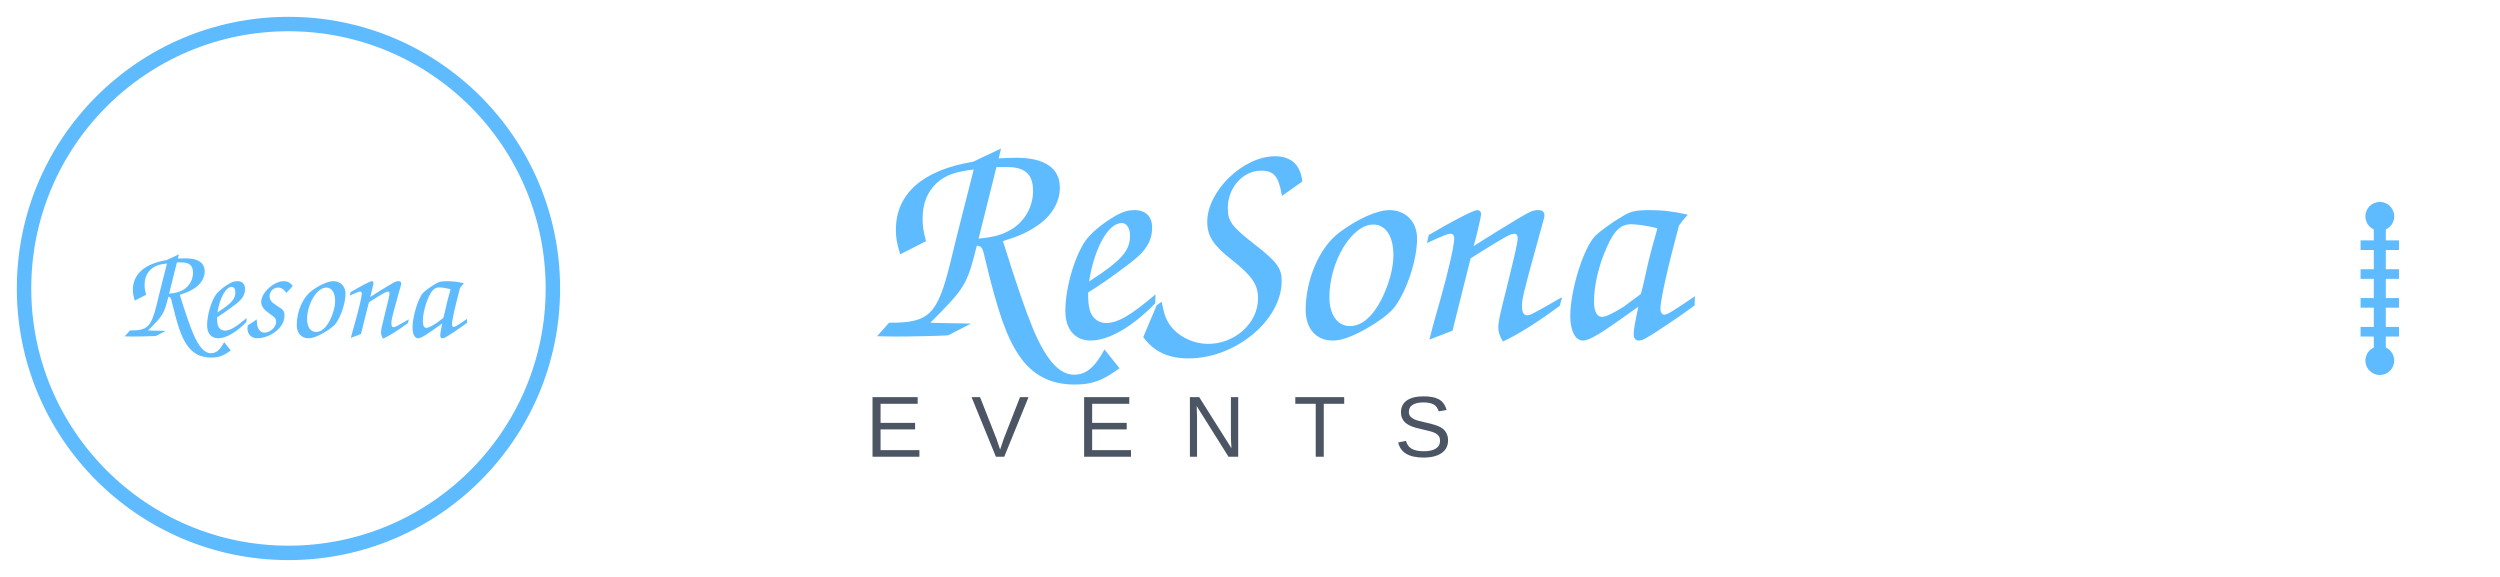
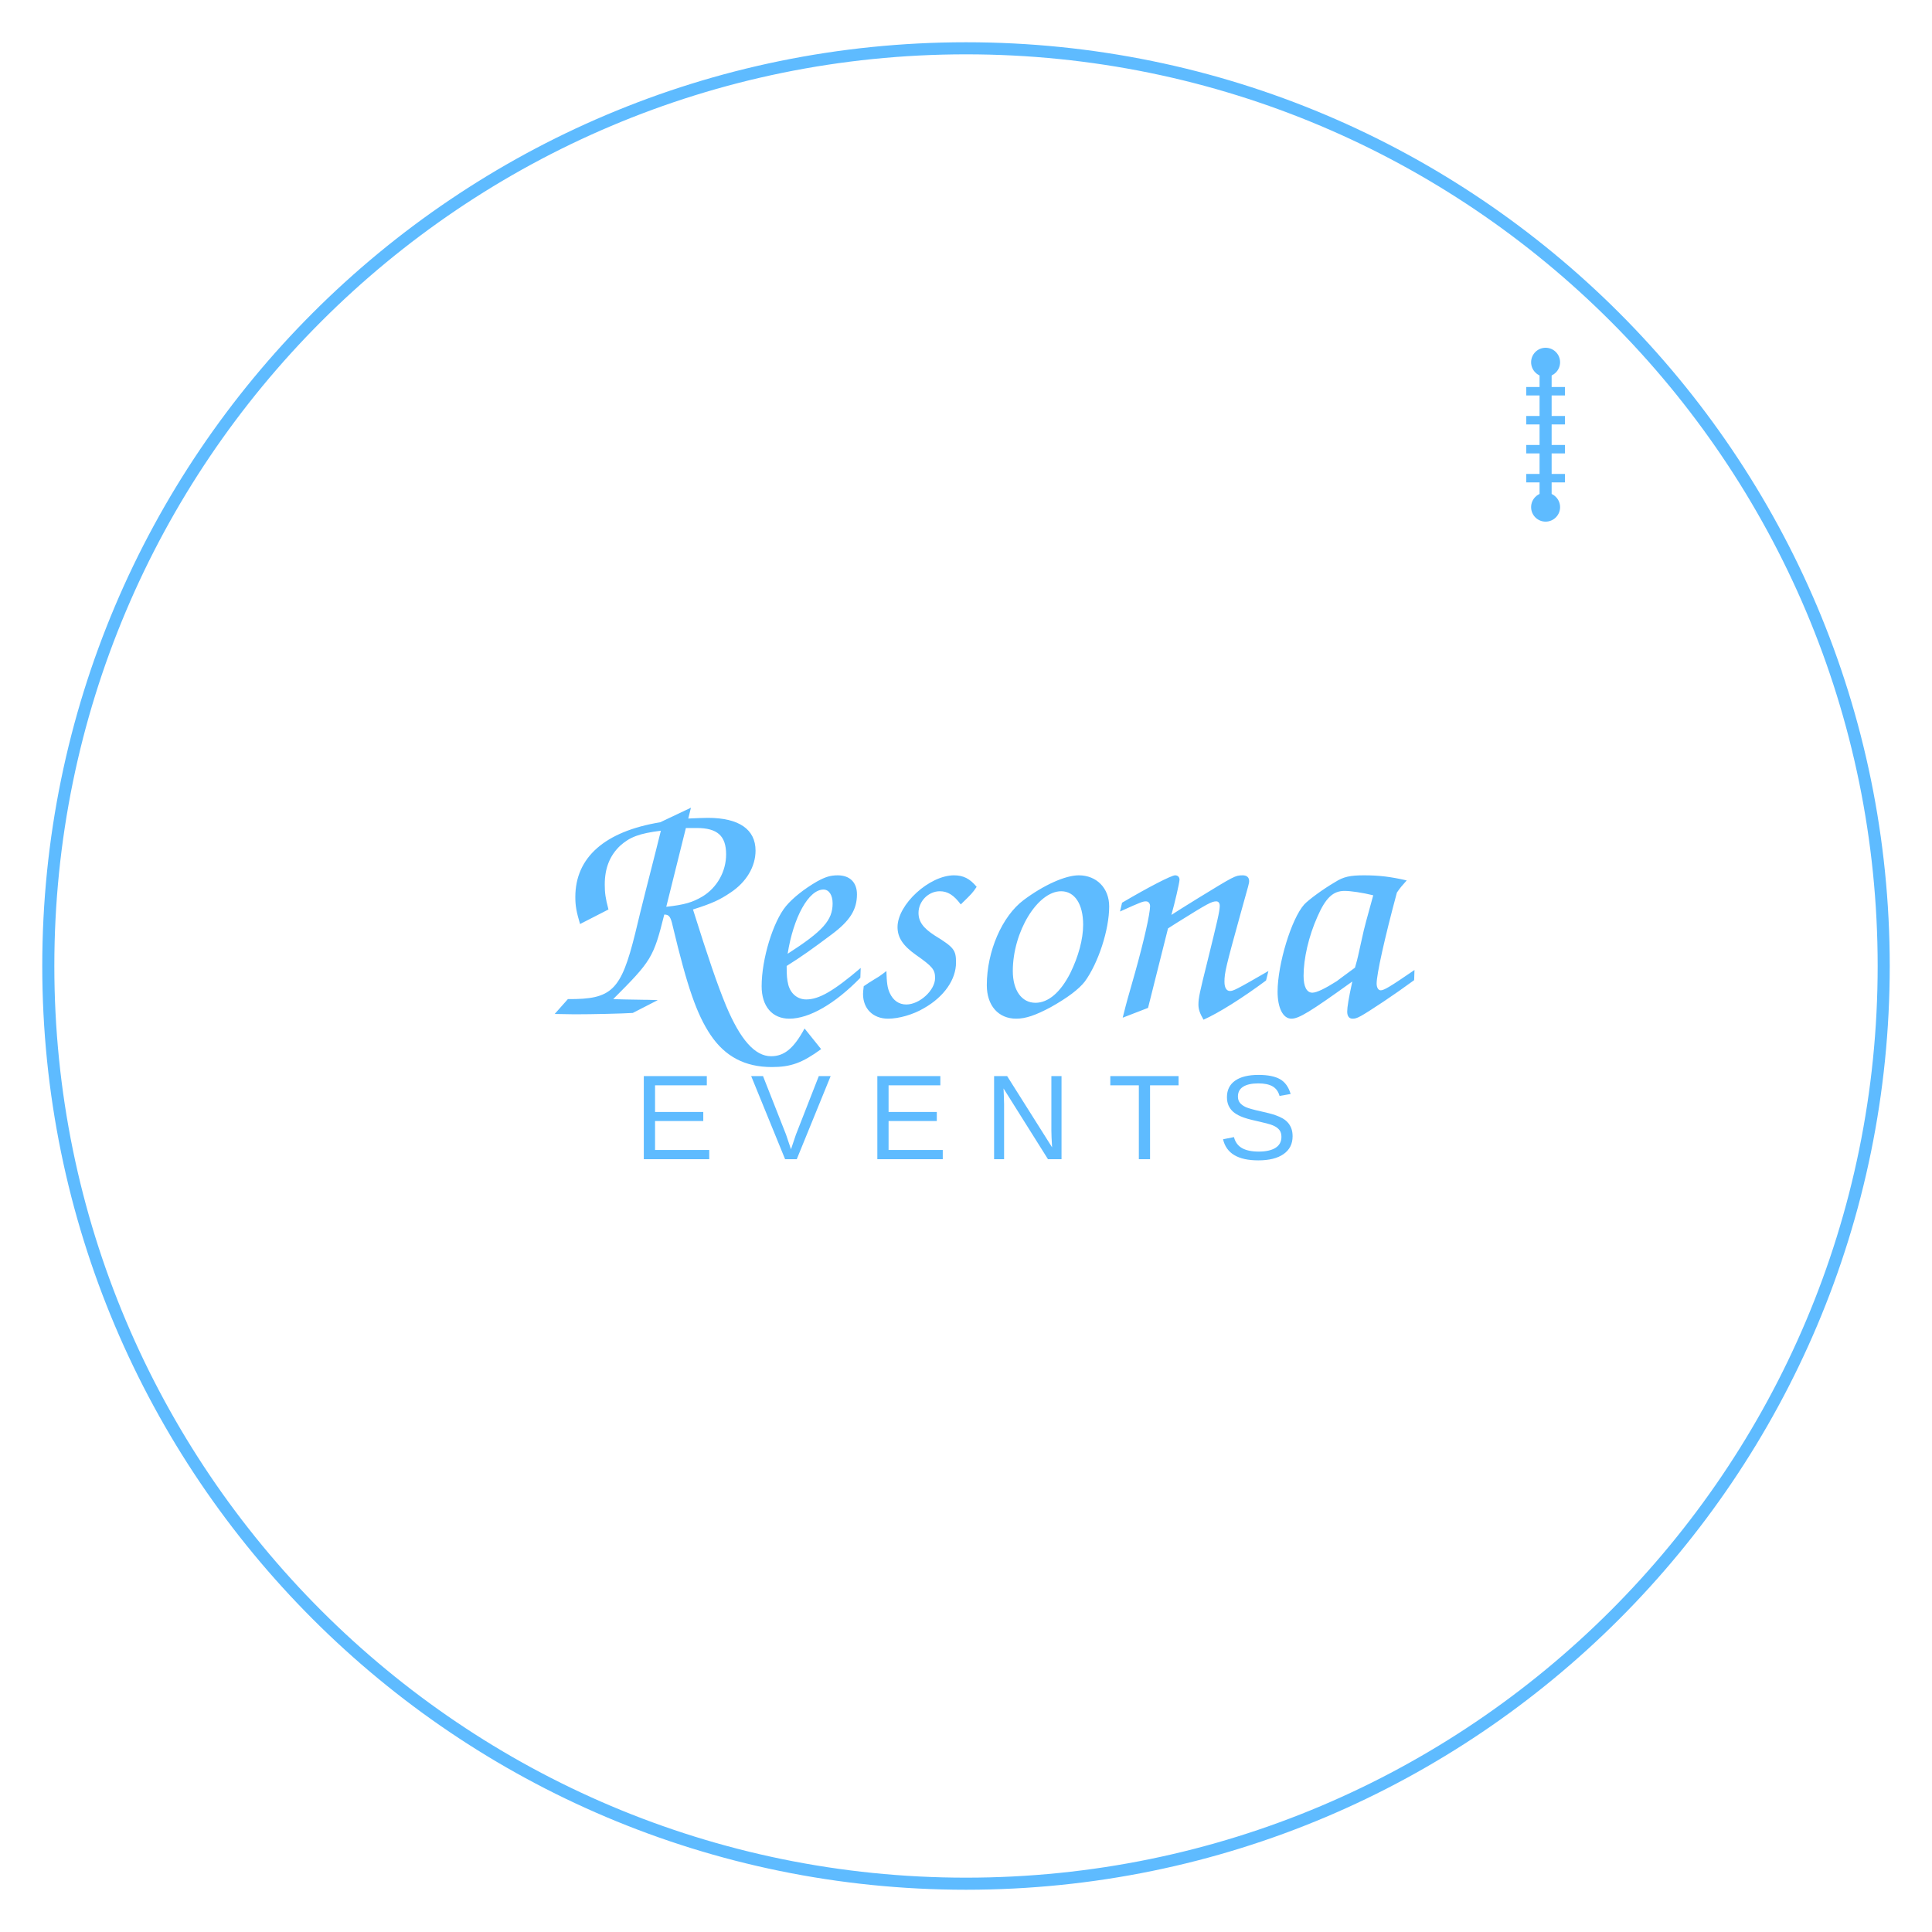
- <svg xmlns="http://www.w3.org/2000/svg" viewBox="0 0 520 120">
-   <circle cx="60" cy="60" r="55" fill="none" stroke="#5ebbff" stroke-width="3" />
-   <text x="60" y="70" font-family="'Brush Script MT', 'Lucida Handwriting', 'Segoe Script', cursive" font-size="28" fill="#5ebbff" text-anchor="middle" font-style="italic" font-weight="300">Resona</text>
-   <text x="180" y="70" font-family="'Brush Script MT', 'Lucida Handwriting', 'Segoe Script', cursive" font-size="64" fill="#5ebbff" text-anchor="start" font-style="italic" font-weight="300">ReSona</text>
-   <text x="180" y="95" font-family="Arial, Helvetica, sans-serif" font-size="18" fill="#4b5563" text-anchor="start" letter-spacing="10" font-weight="400">EVENTS</text>
-   <g transform="translate(495, 60)">
-     <path d="M 0 -15 L 0 15" stroke="#5ebbff" stroke-width="2.5" fill="none" stroke-linecap="round" />
-     <circle cx="0" cy="-15" r="3" fill="#5ebbff" />
-     <circle cx="0" cy="15" r="3" fill="#5ebbff" />
-     <line x1="-4" y1="-9" x2="4" y2="-9" stroke="#5ebbff" stroke-width="2" />
-     <line x1="-4" y1="-3" x2="4" y2="-3" stroke="#5ebbff" stroke-width="2" />
-     <line x1="-4" y1="3" x2="4" y2="3" stroke="#5ebbff" stroke-width="2" />
-     <line x1="-4" y1="9" x2="4" y2="9" stroke="#5ebbff" stroke-width="2" />
+ <svg xmlns="http://www.w3.org/2000/svg" viewBox="0 0 800 800">
+   <circle cx="400" cy="400" r="380" fill="none" stroke="#5ebbff" stroke-width="5" />
+   <text x="400" y="420" font-family="'Brush Script MT', 'Lucida Handwriting', 'Segoe Script', cursive" font-size="140" fill="#5ebbff" text-anchor="middle" font-style="italic" font-weight="300">Resona</text>
+   <text x="400" y="480" font-family="Arial, Helvetica, sans-serif" font-size="50" fill="#5ebbff" text-anchor="middle" letter-spacing="15" font-weight="400">EVENTS</text>
+   <g transform="translate(640, 180)">
+     <path d="M 0 -30 L 0 30" stroke="#5ebbff" stroke-width="5" fill="none" stroke-linecap="round" />
+     <circle cx="0" cy="-30" r="6" fill="#5ebbff" />
+     <circle cx="0" cy="30" r="6" fill="#5ebbff" />
+     <line x1="-8" y1="-18" x2="8" y2="-18" stroke="#5ebbff" stroke-width="3.5" />
+     <line x1="-8" y1="-6" x2="8" y2="-6" stroke="#5ebbff" stroke-width="3.5" />
+     <line x1="-8" y1="6" x2="8" y2="6" stroke="#5ebbff" stroke-width="3.5" />
+     <line x1="-8" y1="18" x2="8" y2="18" stroke="#5ebbff" stroke-width="3.5" />
  </g>
</svg>
